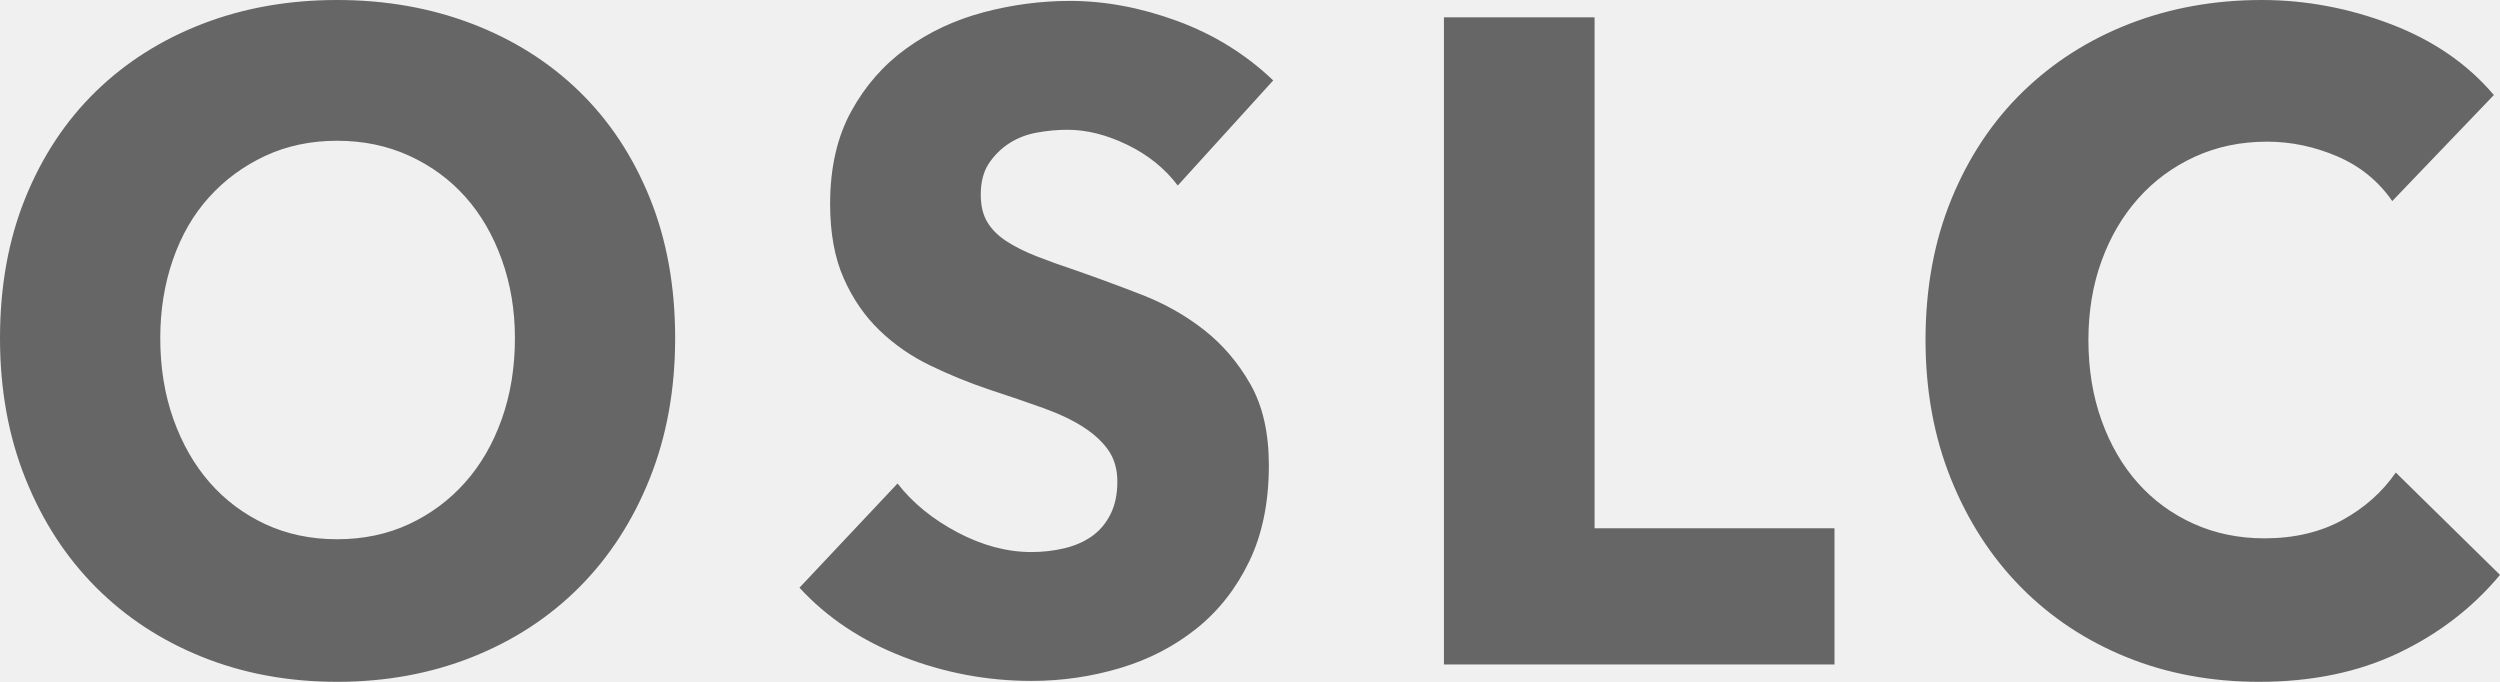
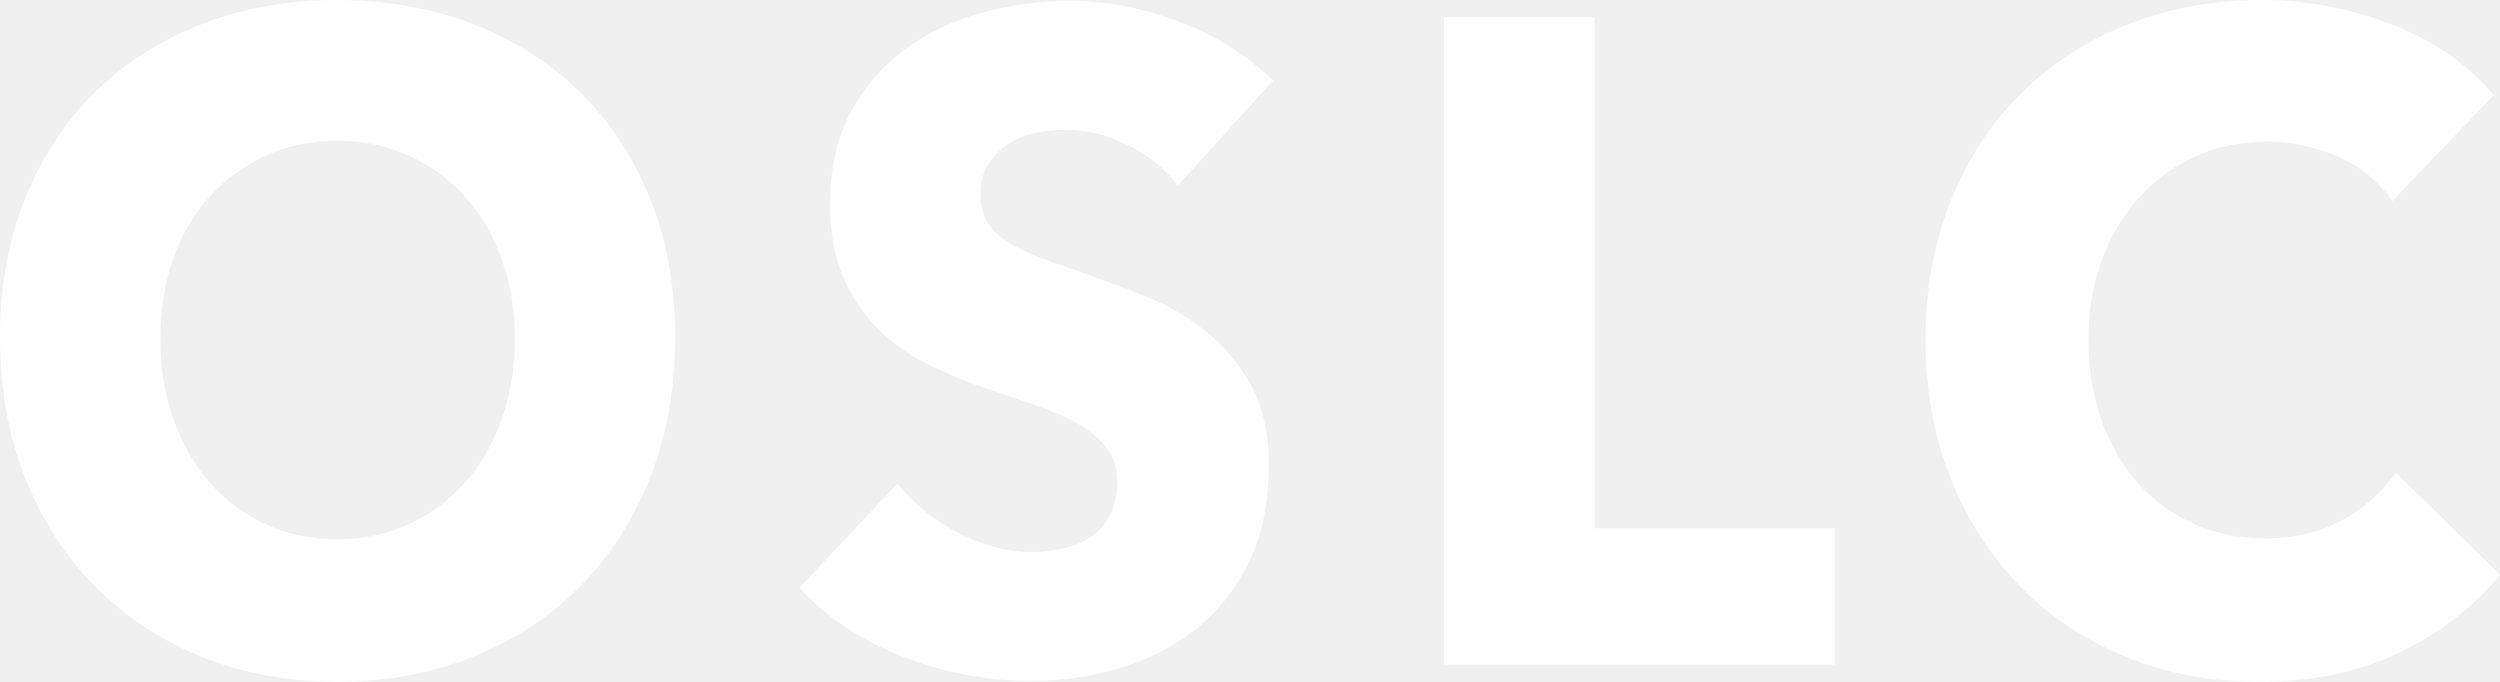
<svg xmlns="http://www.w3.org/2000/svg" width="66px" height="18px" viewBox="0 0 66 18" version="1.1">
  <description>Created with Sketch (http://www.bohemiancoding.com/sketch)</description>
  <defs />
  <g id="Page-1" stroke="none" stroke-width="1" fill="none" fill-rule="evenodd">
-     <g id="wordmark-small" fill="#666666">
+     <g id="wordmark-small" fill="#FFFFFF">
      <path d="M17.824,8.928 C17.824,10.279 17.601,11.513 17.154,12.631 C16.707,13.749 16.087,14.706 15.293,15.503 C14.499,16.299 13.555,16.914 12.461,17.349 C11.367,17.783 10.18,18 8.901,18 C7.621,18 6.438,17.783 5.352,17.349 C4.265,16.914 3.325,16.299 2.531,15.503 C1.738,14.706 1.117,13.749 0.67,12.631 C0.223,11.513 0,10.279 0,8.928 C0,7.56 0.223,6.326 0.67,5.224 C1.117,4.122 1.738,3.185 2.531,2.413 C3.325,1.641 4.265,1.046 5.352,0.627 C6.438,0.209 7.621,3.72705713e-15 8.901,0 C10.18,3.72705713e-15 11.367,0.209 12.461,0.627 C13.555,1.046 14.499,1.641 15.293,2.413 C16.087,3.185 16.707,4.122 17.154,5.224 C17.601,6.326 17.824,7.56 17.824,8.928 Z M13.594,8.928 C13.594,8.188 13.478,7.496 13.247,6.853 C13.016,6.209 12.696,5.658 12.287,5.2 C11.879,4.741 11.386,4.379 10.808,4.114 C10.23,3.849 9.594,3.716 8.901,3.716 C8.207,3.716 7.575,3.849 7.005,4.114 C6.435,4.379 5.941,4.741 5.525,5.2 C5.109,5.658 4.789,6.209 4.566,6.853 C4.342,7.496 4.231,8.188 4.231,8.928 C4.231,9.7 4.346,10.412 4.577,11.063 C4.809,11.714 5.128,12.273 5.537,12.74 C5.945,13.206 6.435,13.572 7.005,13.838 C7.575,14.103 8.207,14.236 8.901,14.236 C9.594,14.236 10.226,14.103 10.796,13.838 C11.367,13.572 11.86,13.206 12.276,12.74 C12.692,12.273 13.016,11.714 13.247,11.063 C13.478,10.412 13.594,9.7 13.594,8.928 Z M31.093,4.898 C30.754,4.448 30.311,4.09 29.764,3.824 C29.217,3.559 28.689,3.426 28.18,3.426 C27.918,3.426 27.652,3.45 27.383,3.499 C27.113,3.547 26.87,3.639 26.655,3.776 C26.439,3.913 26.258,4.09 26.111,4.307 C25.965,4.524 25.892,4.802 25.892,5.139 C25.892,5.429 25.949,5.67 26.065,5.863 C26.181,6.056 26.35,6.225 26.574,6.37 C26.797,6.515 27.063,6.647 27.371,6.768 C27.679,6.889 28.026,7.013 28.412,7.142 C28.966,7.335 29.544,7.548 30.145,7.782 C30.746,8.015 31.294,8.324 31.787,8.71 C32.28,9.097 32.688,9.575 33.012,10.146 C33.336,10.717 33.498,11.429 33.498,12.282 C33.498,13.263 33.324,14.111 32.977,14.827 C32.631,15.543 32.164,16.134 31.579,16.601 C30.993,17.067 30.323,17.413 29.567,17.638 C28.812,17.863 28.034,17.976 27.232,17.976 C26.061,17.976 24.928,17.763 23.834,17.336 C22.74,16.91 21.83,16.303 21.106,15.515 L23.695,12.764 C24.096,13.279 24.624,13.709 25.279,14.055 C25.934,14.401 26.585,14.574 27.232,14.574 C27.525,14.574 27.81,14.542 28.088,14.477 C28.365,14.413 28.608,14.308 28.816,14.164 C29.024,14.019 29.19,13.826 29.313,13.584 C29.436,13.343 29.498,13.054 29.498,12.716 C29.498,12.394 29.421,12.121 29.267,11.895 C29.113,11.67 28.893,11.465 28.608,11.28 C28.323,11.095 27.968,10.926 27.545,10.773 C27.121,10.621 26.639,10.456 26.1,10.279 C25.576,10.102 25.063,9.893 24.562,9.651 C24.061,9.41 23.614,9.101 23.221,8.723 C22.828,8.345 22.512,7.886 22.274,7.347 C22.035,6.808 21.915,6.153 21.915,5.381 C21.915,4.432 22.1,3.619 22.47,2.944 C22.84,2.268 23.325,1.713 23.927,1.279 C24.528,0.845 25.206,0.527 25.961,0.326 C26.716,0.125 27.479,0.024 28.25,0.024 C29.174,0.024 30.118,0.201 31.082,0.555 C32.045,0.909 32.889,1.432 33.613,2.123 L31.093,4.898 Z M38.12,17.542 L38.12,0.458 L42.097,0.458 L42.097,13.946 L48.431,13.946 L48.431,17.542 L38.12,17.542 Z M66,15.177 C65.276,16.046 64.382,16.733 63.318,17.24 C62.255,17.747 61.03,18 59.642,18 C58.379,18 57.211,17.783 56.14,17.349 C55.069,16.914 54.14,16.299 53.354,15.503 C52.568,14.706 51.952,13.753 51.505,12.643 C51.058,11.534 50.834,10.311 50.834,8.976 C50.834,7.609 51.062,6.37 51.516,5.26 C51.971,4.15 52.599,3.205 53.4,2.425 C54.202,1.645 55.142,1.046 56.221,0.627 C57.3,0.209 58.463,3.72705713e-15 59.712,0 C60.868,3.72705713e-15 62.004,0.213 63.122,0.639 C64.239,1.066 65.145,1.689 65.838,2.509 L63.156,5.308 C62.787,4.777 62.301,4.383 61.7,4.126 C61.099,3.869 60.482,3.74 59.851,3.74 C59.157,3.74 58.521,3.873 57.943,4.138 C57.365,4.403 56.868,4.769 56.452,5.236 C56.036,5.702 55.712,6.253 55.481,6.889 C55.25,7.524 55.134,8.22 55.134,8.976 C55.134,9.748 55.25,10.456 55.481,11.099 C55.712,11.743 56.032,12.294 56.441,12.752 C56.849,13.21 57.338,13.568 57.909,13.826 C58.479,14.083 59.103,14.212 59.781,14.212 C60.567,14.212 61.253,14.051 61.839,13.729 C62.424,13.408 62.894,12.989 63.249,12.475 L66,15.177 Z" id="OSLC" />
    </g>
  </g>
</svg>
